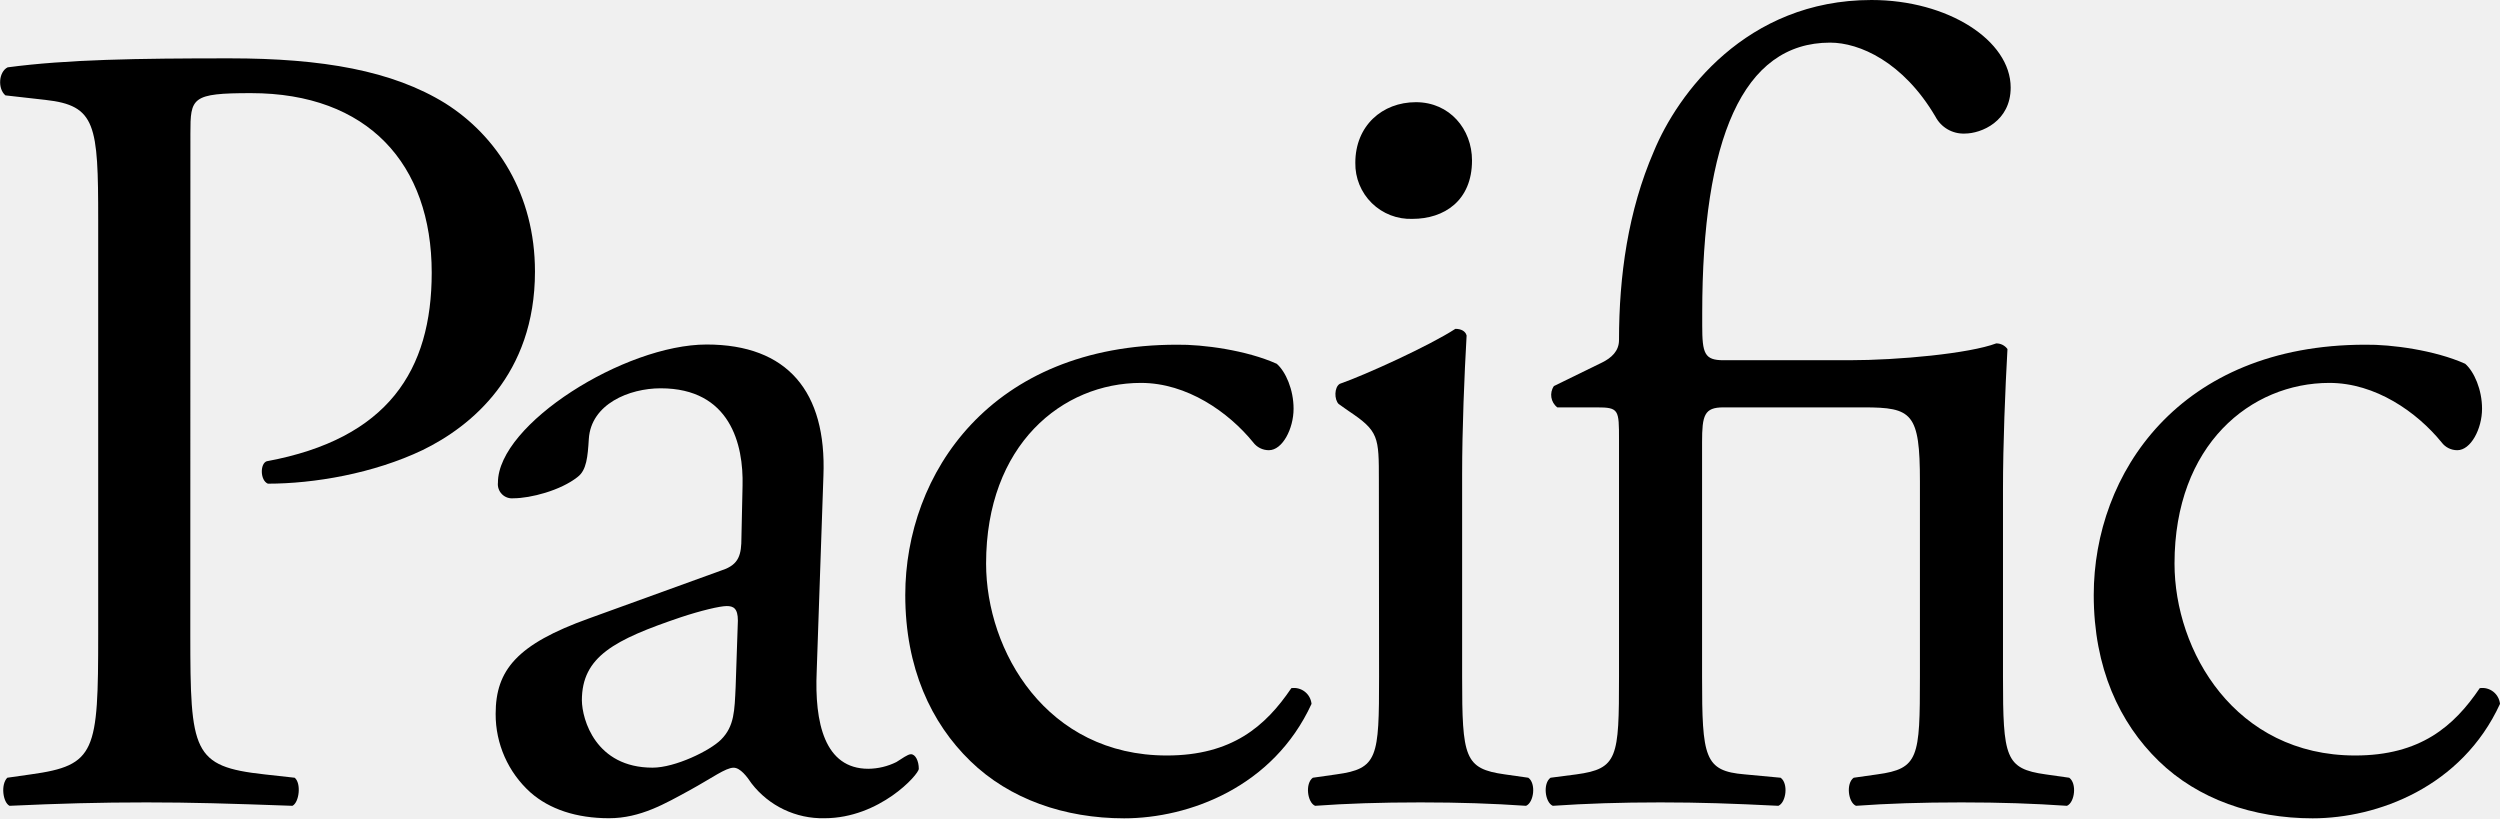
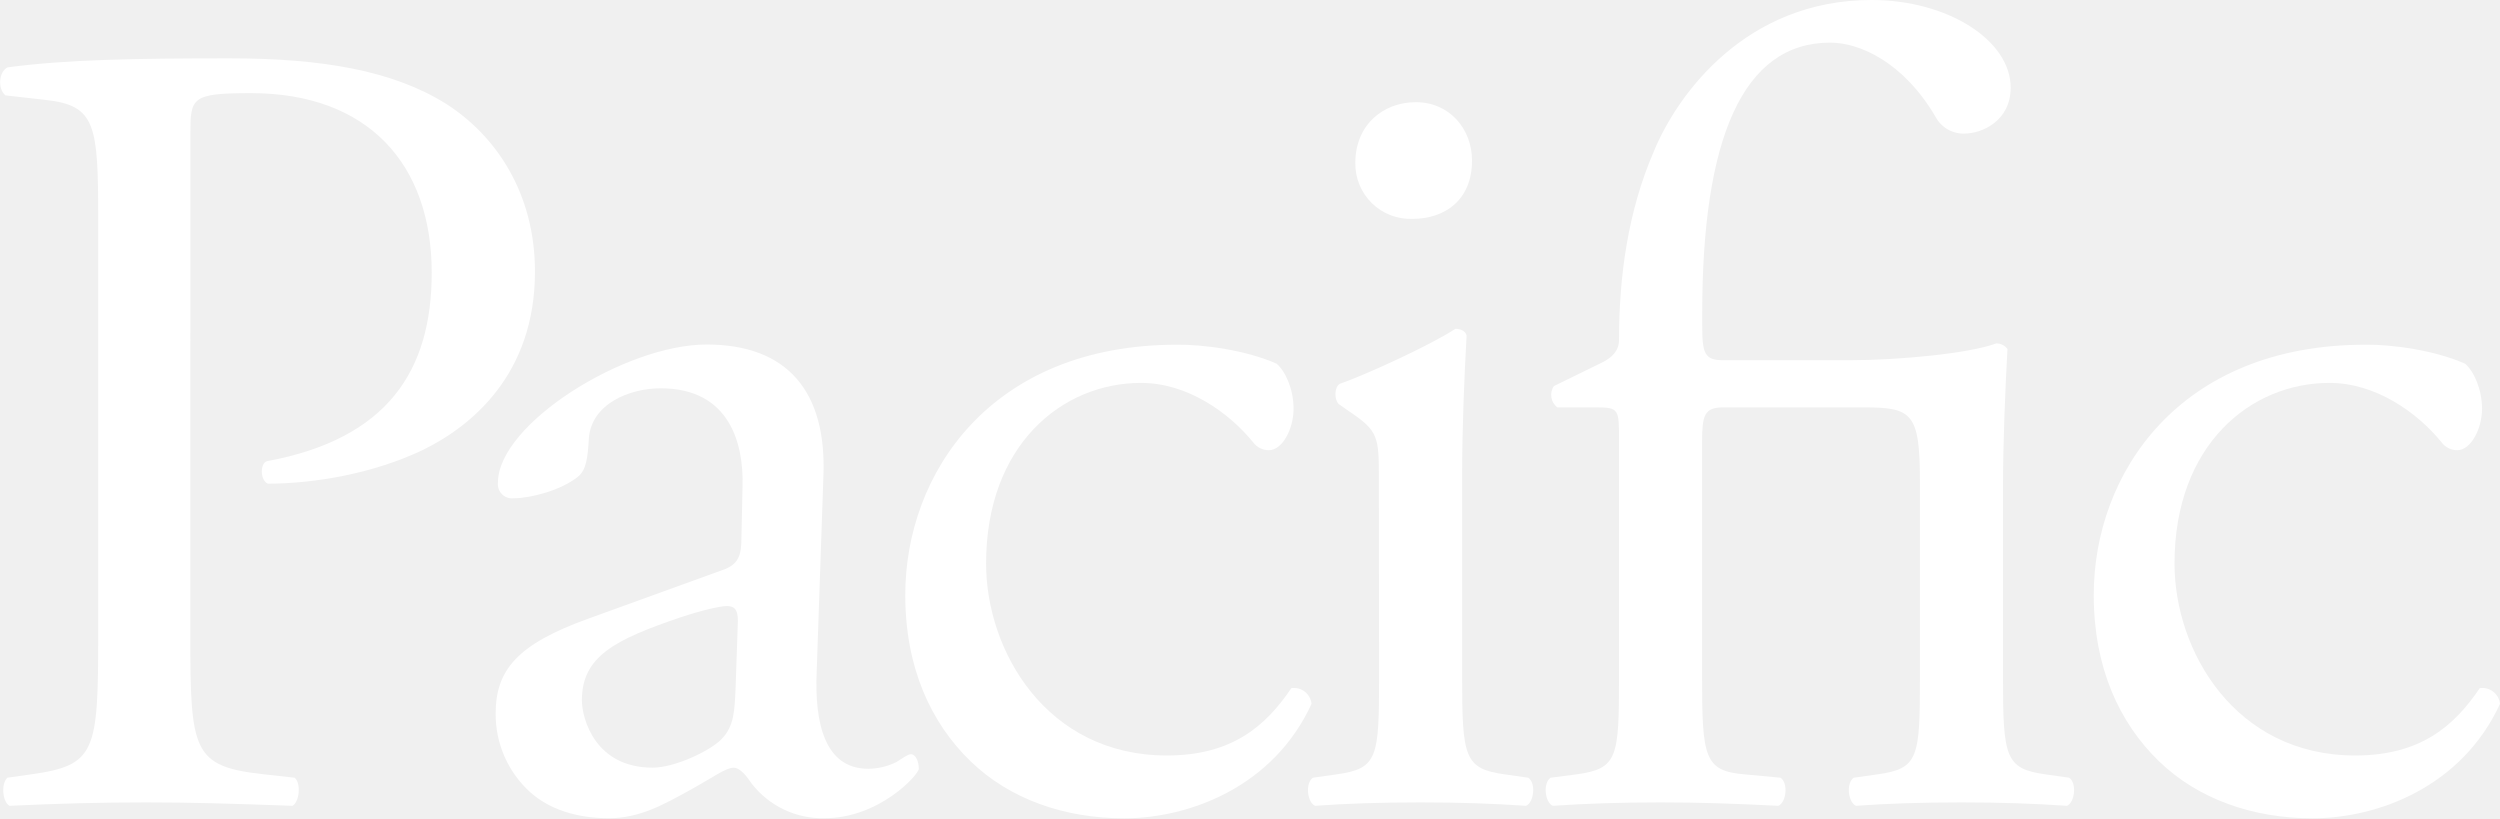
<svg xmlns="http://www.w3.org/2000/svg" id="Layer_1" data-name="Layer 1" viewBox="0 0 513.77 168.13">
-   <path d="M60,166.55c0,24.21.46,27.21,15.23,28.83l6.22.69c1.39,1.15.93,5.07-.46,5.77-13.14-.47-20.76-.7-30-.7-9.69,0-18,.23-28.14.7-1.38-.7-1.84-4.39-.46-5.77l4.84-.69c13.38-1.85,13.84-4.62,13.84-28.83V81.44c0-19.6-.46-23.52-10.84-24.67L22,55.84c-1.62-1.38-1.39-4.84.46-5.76C34.65,48.46,49,48.23,68.1,48.23s33.44,2.54,44.28,9.23c10.61,6.69,18.45,18.68,18.45,34.59,0,21.22-13.15,31.83-23.06,36.67-10.15,4.85-22.38,6.92-31.83,6.92-1.62-.69-1.62-4.15-.23-4.61,24.91-4.61,33.9-18.68,33.9-38.75,0-22.37-13.15-36.9-37.13-36.9-12.23,0-12.46.92-12.46,8.3Z" transform="translate(-20.89 -36.24)" />
+   <defs>
+     <style>.cls-1{fill:#fff;}</style>
+   </defs>
+   <path class="cls-1" d="M60,166.55c0,24.21.46,27.21,15.23,28.83l6.22.69c1.39,1.15.93,5.07-.46,5.77-13.14-.47-20.76-.7-30-.7-9.69,0-18,.23-28.14.7-1.38-.7-1.84-4.39-.46-5.77l4.84-.69c13.38-1.85,13.84-4.62,13.84-28.83V81.44c0-19.6-.46-23.52-10.84-24.67L22,55.84c-1.62-1.38-1.39-4.84.46-5.76C34.65,48.46,49,48.23,68.1,48.23s33.44,2.54,44.28,9.23c10.61,6.69,18.45,18.68,18.45,34.59,0,21.22-13.15,31.83-23.06,36.67-10.15,4.85-22.38,6.92-31.83,6.92-1.62-.69-1.62-4.15-.23-4.61,24.91-4.61,33.9-18.68,33.9-38.75,0-22.37-13.15-36.9-37.13-36.9-12.23,0-12.46.92-12.46,8.3Z" transform="translate(-20.89 -36.24)" />
  <path class="cls-1" d="M169.34,153.4c3.46-1.15,3.92-3.23,3.92-6.69l.23-10.61c.23-8.53-2.53-20.06-16.83-20.06-6.46,0-14.3,3.23-14.76,10.38-.23,3.69-.46,6.46-2.31,7.84-3.46,2.77-9.69,4.38-13.15,4.38a2.91,2.91,0,0,1-3.22-3.23c0-12,26.06-28.37,42.89-28.37,16.61,0,24.68,9.69,24,27l-1.38,40.13c-.47,10.61,1.61,20.06,10.61,20.06a13.26,13.26,0,0,0,5.76-1.38c1.15-.69,2.31-1.61,3-1.61.92,0,1.61,1.38,1.61,3,0,1.16-8.07,10.15-19.37,10.15a18.38,18.38,0,0,1-15-7.15c-.92-1.38-2.31-3.23-3.69-3.23-1.62,0-4.38,2.08-9,4.62-5.07,2.76-10.14,5.76-16.6,5.76-6.69,0-12.23-1.84-16.15-5.3a21.59,21.59,0,0,1-7.15-16.15c0-9,4.39-14.3,19.15-19.6ZM155,194c4.62,0,11.77-3.46,14.07-5.76,2.77-2.77,2.77-6,3-10.84l.46-13.61c0-2.54-.92-3-2.3-3s-5.31.93-9.46,2.31c-13.61,4.61-20.3,8.07-20.3,17.07C140.51,184.08,143.28,194,155,194Z" transform="translate(-20.89 -36.24)" />
  <path class="cls-1" d="M283.27,111c1.85,1.62,3.46,5.31,3.46,9.23,0,4.15-2.3,8.53-5.07,8.53a4,4,0,0,1-3.23-1.61c-5.07-6.23-13.61-12.22-23.06-12.22-16.15,0-31.83,12.68-31.83,37.13,0,18,12.45,39.44,37.13,39.44,13.38,0,20.3-6,25.6-13.84a3.63,3.63,0,0,1,4.15,3.23c-7.84,17.07-25.14,23.52-38.51,23.52-12.23,0-23.53-3.92-31.6-11.76s-13.38-19.14-13.38-34.13c0-24.91,17.53-51.44,55.82-51.44C268.05,107,277.05,108.2,283.27,111Z" transform="translate(-20.89 -36.24)" />
  <path class="cls-1" d="M304.26,135c0-9,0-10.15-6.23-14.3L296,119.27c-.93-.92-.93-3.46.23-4.15,5.3-1.85,18.45-7.85,23.75-11.3,1.16,0,2.08.46,2.31,1.38-.46,8.07-.92,19.14-.92,28.6v41.51c0,16.61.46,18.91,8.76,20.07l4.84.69c1.62,1.15,1.16,5.07-.46,5.77-6.92-.47-13.61-.7-21.68-.7-8.3,0-15.22.23-21.68.7-1.61-.7-2.07-4.62-.46-5.77l4.84-.69c8.54-1.16,8.77-3.46,8.77-20.07ZM323.4,69.22c0,8.3-5.76,12-12.22,12a11.33,11.33,0,0,1-11.76-11.53c0-7.61,5.53-12.45,12.45-12.45S323.4,62.76,323.4,69.22Z" transform="translate(-20.89 -36.24)" />
  <path class="cls-1" d="M353.61,126.65c0-6.23,0-6.69-4.61-6.69h-8.07a3.23,3.23,0,0,1-.7-4.38l9.92-4.85c1.85-.92,3.46-2.3,3.46-4.61,0-13.14,1.85-26.52,7.15-38.75,4.84-11.76,18.91-31.13,44.74-31.13,15.69,0,28.6,8.3,28.6,18,0,6.92-6,9.45-9.45,9.45a6.5,6.5,0,0,1-6-3.46C412,48.92,403,45,397,45c-18,0-26.29,19.84-26.29,55.59v2.53c0,5.77.46,7.15,4.38,7.15h25.83c10.15,0,24.68-1.38,30.21-3.46a2.82,2.82,0,0,1,2.31,1.16c-.46,8.3-.92,19.37-.92,28.83v38.51c0,16.61.46,18.91,8.76,20.07l4.85.69c1.61,1.15,1.15,5.07-.46,5.77-6.92-.47-13.61-.7-21.68-.7-8.31,0-15.23.23-21.68.7-1.62-.7-2.08-4.62-.47-5.77l4.85-.69c8.53-1.16,8.76-3.46,8.76-20.07V135.18c0-14.07-1.61-15.22-11.53-15.22H375.06c-3.92,0-4.38,1.61-4.38,7.15v48.2c0,16.61.46,19.38,8.76,20.07l7.38.69c1.62,1.15,1.16,5.07-.46,5.77-9.45-.47-16.14-.7-24.22-.7-8.3,0-15.22.23-22.14.7-1.61-.7-2.07-4.62-.46-5.77l5.31-.69c8.53-1.16,8.76-3.46,8.76-20.07Z" transform="translate(-20.89 -36.24)" />
  <path class="cls-1" d="M527.51,111c1.84,1.62,3.46,5.31,3.46,9.23,0,4.15-2.31,8.53-5.08,8.53a4,4,0,0,1-3.23-1.61c-5.07-6.23-13.6-12.22-23.06-12.22-16.14,0-31.83,12.68-31.83,37.13,0,18,12.46,39.44,37.13,39.44,13.38,0,20.3-6,25.6-13.84a3.64,3.64,0,0,1,4.16,3.23c-7.85,17.07-25.14,23.52-38.52,23.52-12.22,0-23.53-3.92-31.6-11.76s-13.37-19.14-13.37-34.13c0-24.91,17.52-51.44,55.81-51.44C512.28,107,521.28,108.2,527.51,111Z" transform="translate(-20.89 -36.24)" />
</svg>
